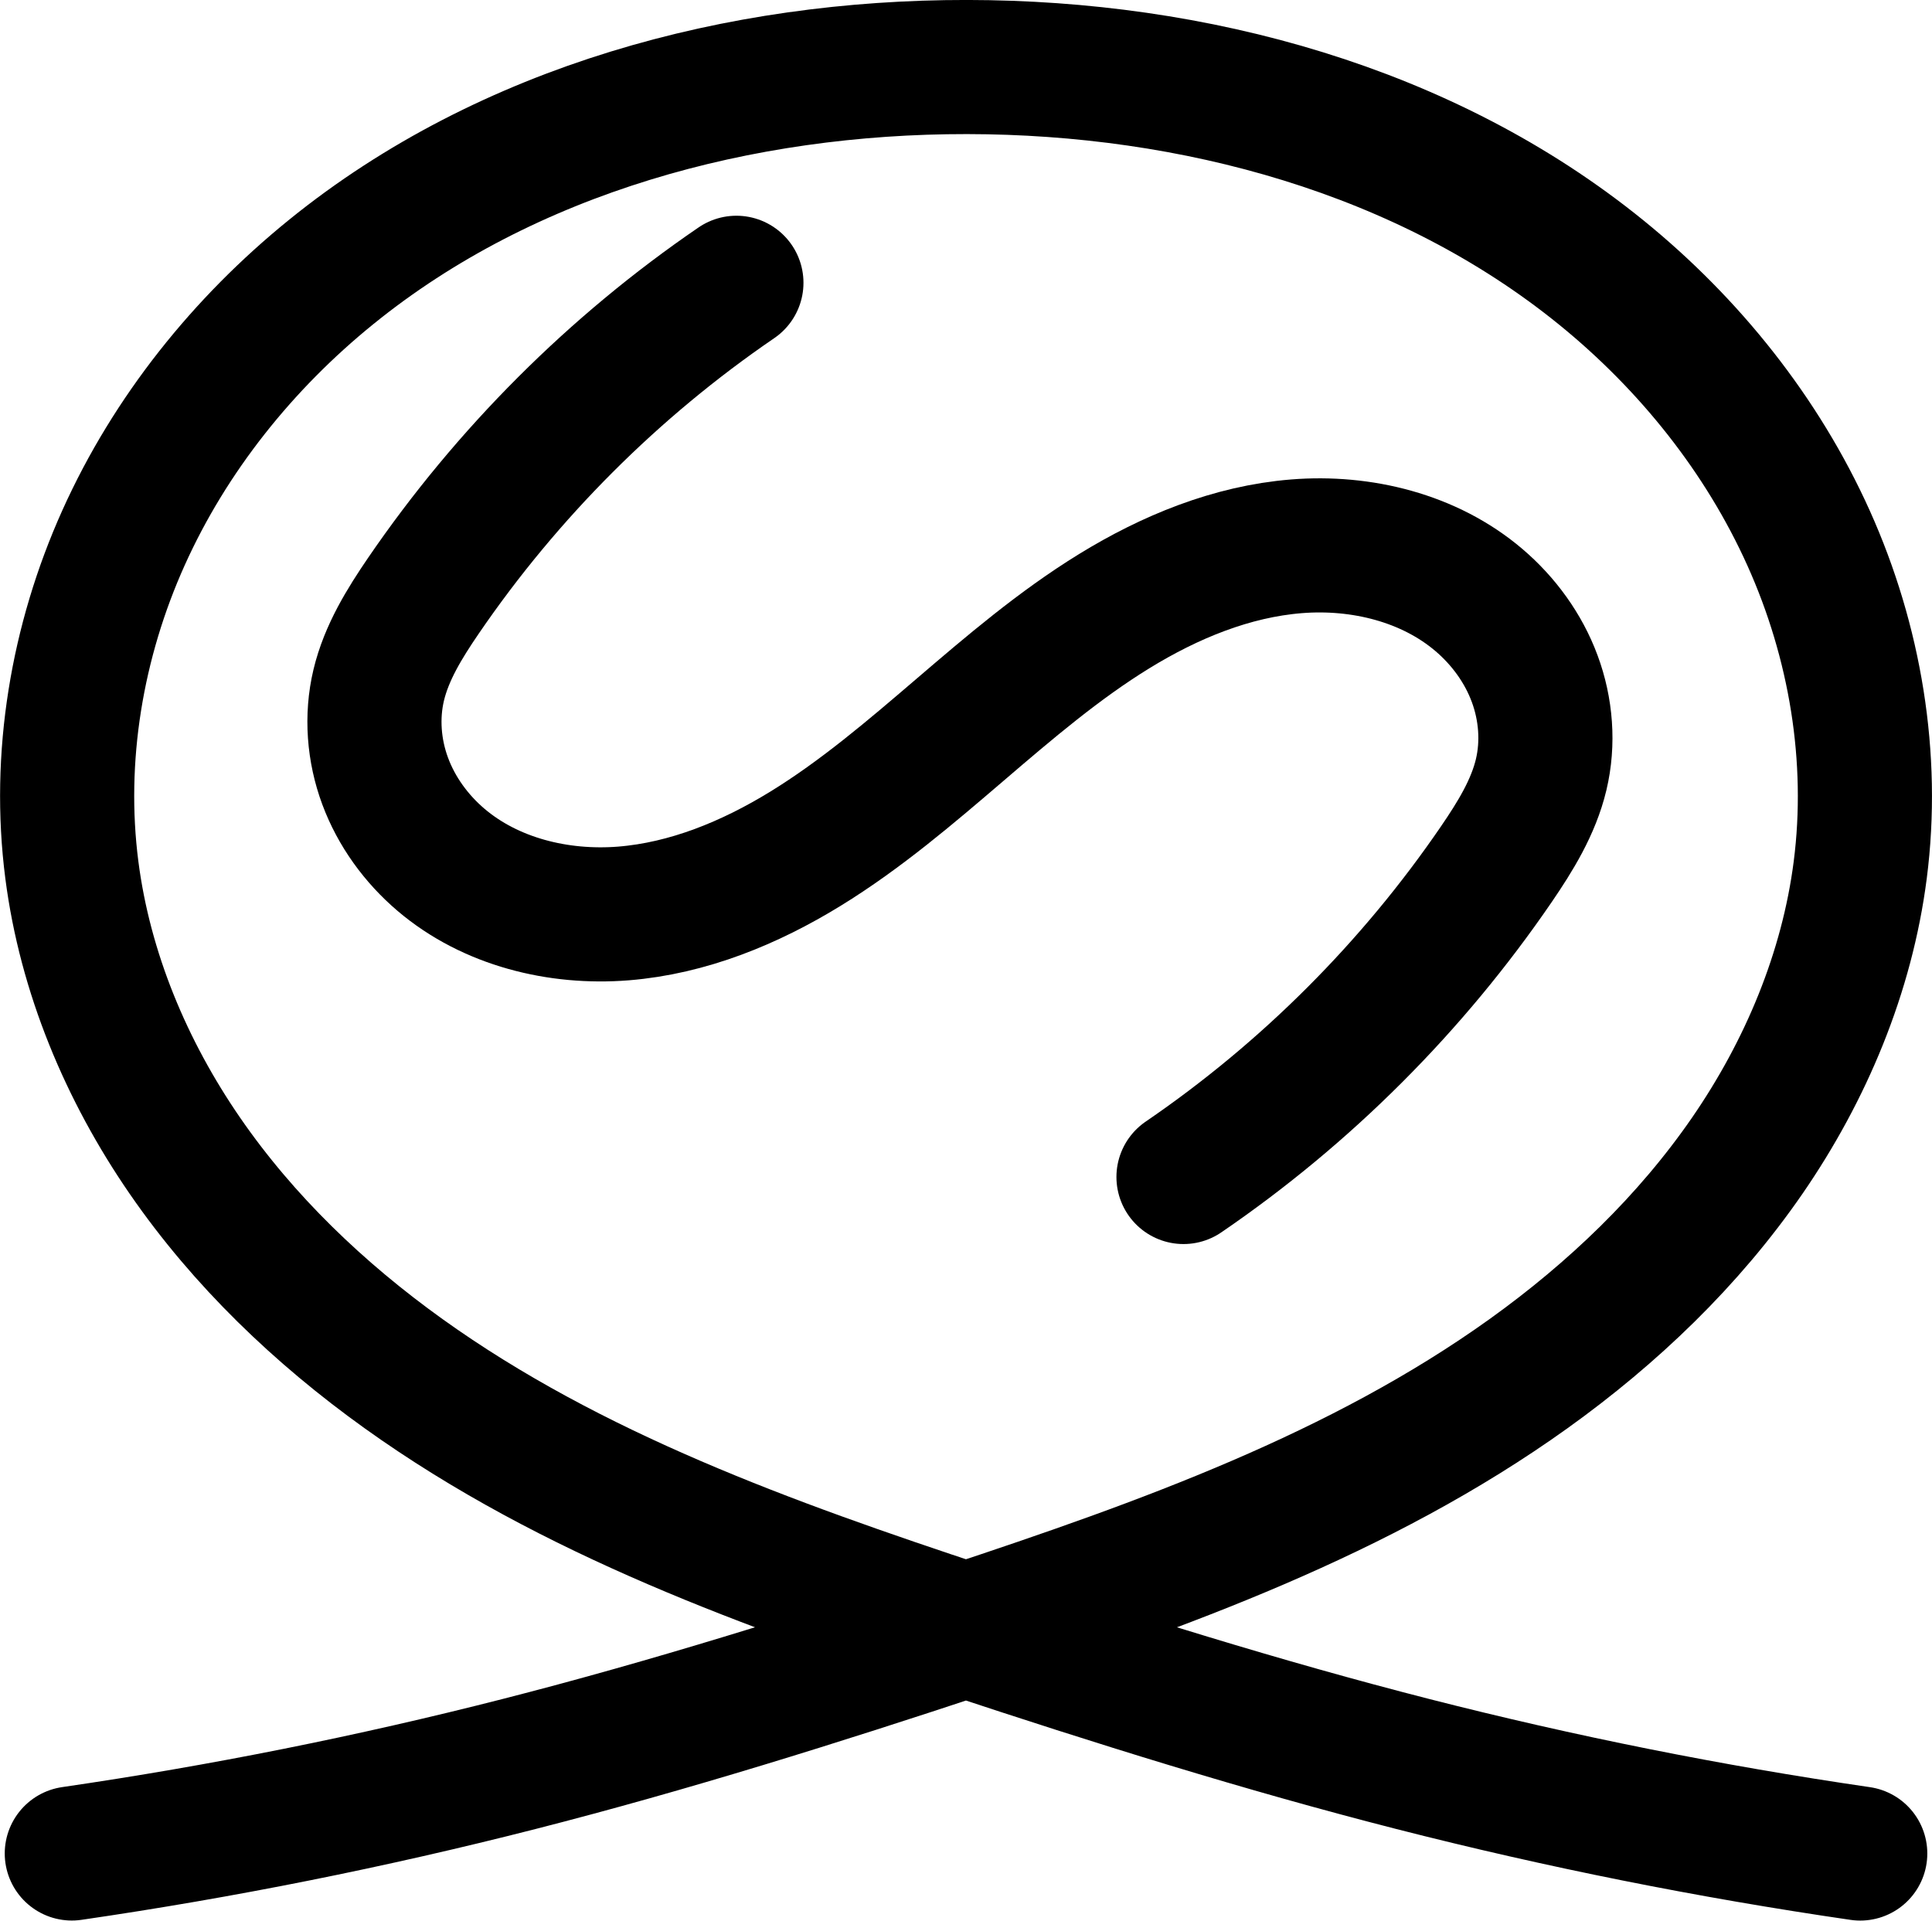
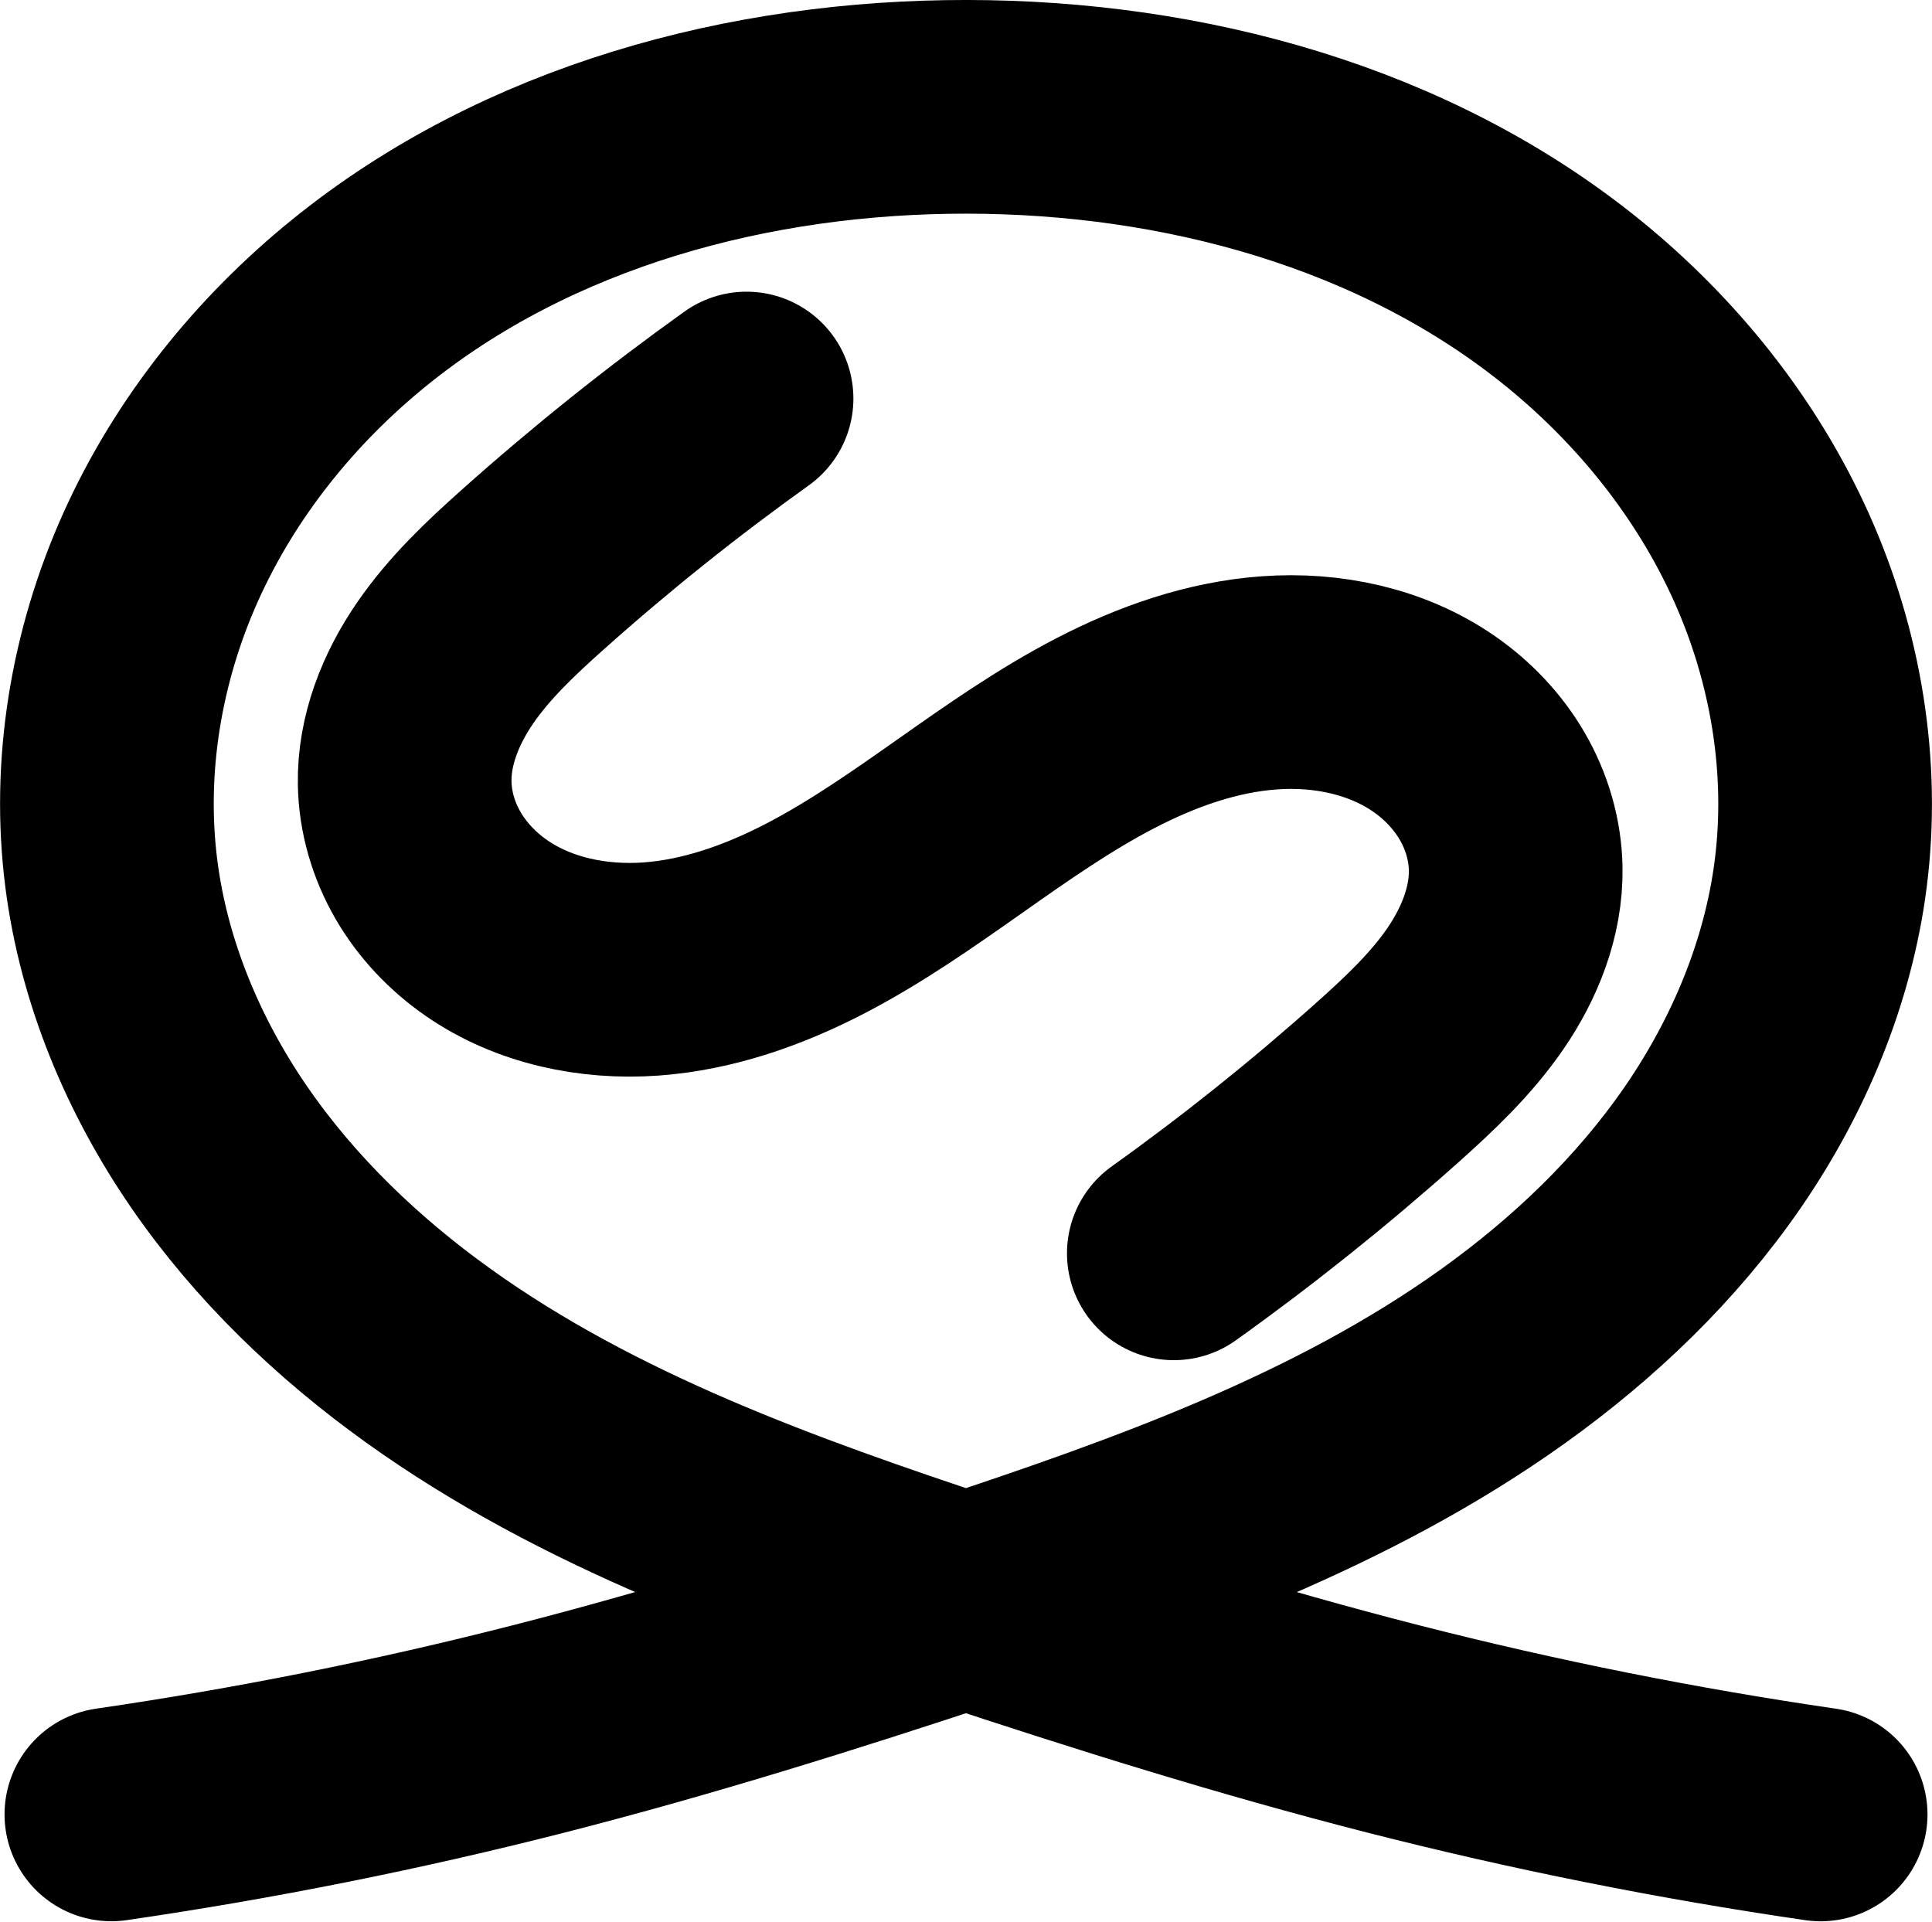
- <svg xmlns="http://www.w3.org/2000/svg" width="172.842" height="171.835" viewBox="0 0 45.731 45.465" version="1.1" id="svg1">
+ <svg xmlns="http://www.w3.org/2000/svg" width="180.845" height="179.835" viewBox="0 0 47.849 47.581" version="1.1" id="svg1">
  <defs id="defs1">
    </defs>
-   <g id="layer1" transform="translate(-3.736226,-3.888454)">
-     <path style="fill:none;stroke:#000000;stroke-width:3.175;stroke-linecap:round;stroke-linejoin:round;stroke-dasharray:none" d="m 148.167,58.208 c 3.562,-0.519 7.096,-1.226 10.583,-2.117 3.569,-0.912 7.086,-2.016 10.583,-3.175 4.648,-1.54 9.335,-3.214 13.315,-6.066 1.99,-1.426 3.787,-3.143 5.177,-5.159 1.389,-2.016 2.363,-4.338 2.675,-6.766 0.342,-2.661 -0.121,-5.405 -1.221,-7.852 -1.1,-2.447 -2.823,-4.596 -4.905,-6.288 -4.164,-3.382 -9.65,-4.861 -15.015,-4.867 -5.374,-0.006 -10.873,1.465 -15.048,4.848 -2.088,1.691 -3.816,3.843 -4.919,6.294 -1.103,2.45 -1.568,5.2 -1.224,7.865 0.313,2.428 1.287,4.75 2.676,6.766 1.389,2.016 3.186,3.733 5.176,5.159 3.98,2.852 8.666,4.526 13.314,6.067 3.497,1.159 7.014,2.263 10.583,3.175 3.487,0.891 7.022,1.598 10.583,2.117" id="path32" transform="translate(-142.7313,-10.44275)" />
-     <path style="fill:none;stroke:#000000;stroke-width:3.175;stroke-linecap:round;stroke-linejoin:round" d="M 21.167,9.571 C 18.267,11.553 15.74,14.08 13.758,16.98 13.311,17.635 12.884,18.325 12.7,19.096 c -0.178,0.749 -0.115,1.549 0.153,2.271 0.268,0.722 0.735,1.364 1.321,1.863 1.172,0.998 2.783,1.393 4.317,1.271 1.534,-0.123 2.999,-0.727 4.311,-1.533 1.312,-0.806 2.487,-1.812 3.656,-2.813 1.169,-1.001 2.345,-2.007 3.656,-2.813 1.312,-0.806 2.776,-1.41 4.311,-1.533 1.534,-0.123 3.145,0.273 4.317,1.271 0.586,0.499 1.054,1.141 1.321,1.863 0.268,0.722 0.331,1.522 0.153,2.271 -0.184,0.772 -0.611,1.462 -1.058,2.117 -1.982,2.9 -4.508,5.427 -7.408,7.408" id="path1" transform="translate(0,1.011917)" />
+   <g id="layer1" transform="translate(-2.677507,-2.830121)">
+     <path style="fill:none;stroke:#000000;stroke-width:5.292;stroke-linecap:round;stroke-linejoin:round;stroke-dasharray:none" d="m 148.167,58.208 c 3.562,-0.519 7.096,-1.226 10.583,-2.117 3.569,-0.912 7.086,-2.016 10.583,-3.175 4.648,-1.54 9.335,-3.214 13.315,-6.066 1.99,-1.426 3.787,-3.143 5.177,-5.159 1.389,-2.016 2.363,-4.338 2.675,-6.766 0.342,-2.661 -0.121,-5.405 -1.221,-7.852 -1.1,-2.447 -2.823,-4.596 -4.905,-6.288 -4.164,-3.382 -9.65,-4.861 -15.015,-4.867 -5.374,-0.006 -10.873,1.465 -15.048,4.848 -2.088,1.691 -3.816,3.843 -4.919,6.294 -1.103,2.45 -1.568,5.2 -1.224,7.865 0.313,2.428 1.287,4.75 2.676,6.766 1.389,2.016 3.186,3.733 5.176,5.159 3.98,2.852 8.666,4.526 13.314,6.067 3.497,1.159 7.014,2.263 10.583,3.175 3.487,0.891 7.022,1.598 10.583,2.117" id="path32" transform="translate(-142.7313,-10.44275)" />
+     <path style="display:inline;fill:none;stroke:#000000;stroke-width:5.292;stroke-linecap:round;stroke-linejoin:round;stroke-dasharray:none" d="M 21.167,9.571 C 19.328,10.886 17.561,12.3 15.875,13.805 15.082,14.512 14.301,15.248 13.7,16.124 13.098,16.999 12.682,18.034 12.7,19.096 c 0.012,0.713 0.22,1.418 0.577,2.036 0.357,0.617 0.861,1.146 1.447,1.552 1.172,0.812 2.649,1.117 4.071,1.016 1.422,-0.102 2.795,-0.589 4.061,-1.244 1.266,-0.656 2.436,-1.479 3.602,-2.3 1.166,-0.821 2.336,-1.644 3.602,-2.3 1.266,-0.656 2.639,-1.143 4.061,-1.244 1.422,-0.102 2.899,0.204 4.071,1.016 0.586,0.406 1.09,0.935 1.447,1.552 0.357,0.617 0.565,1.323 0.577,2.036 0.018,1.062 -0.398,2.097 -1,2.973 -0.602,0.876 -1.383,1.611 -2.175,2.319 -1.686,1.505 -3.453,2.919 -5.292,4.233" id="path1" transform="translate(-3.9839356e-7,3.128583)" />
  </g>
</svg>
